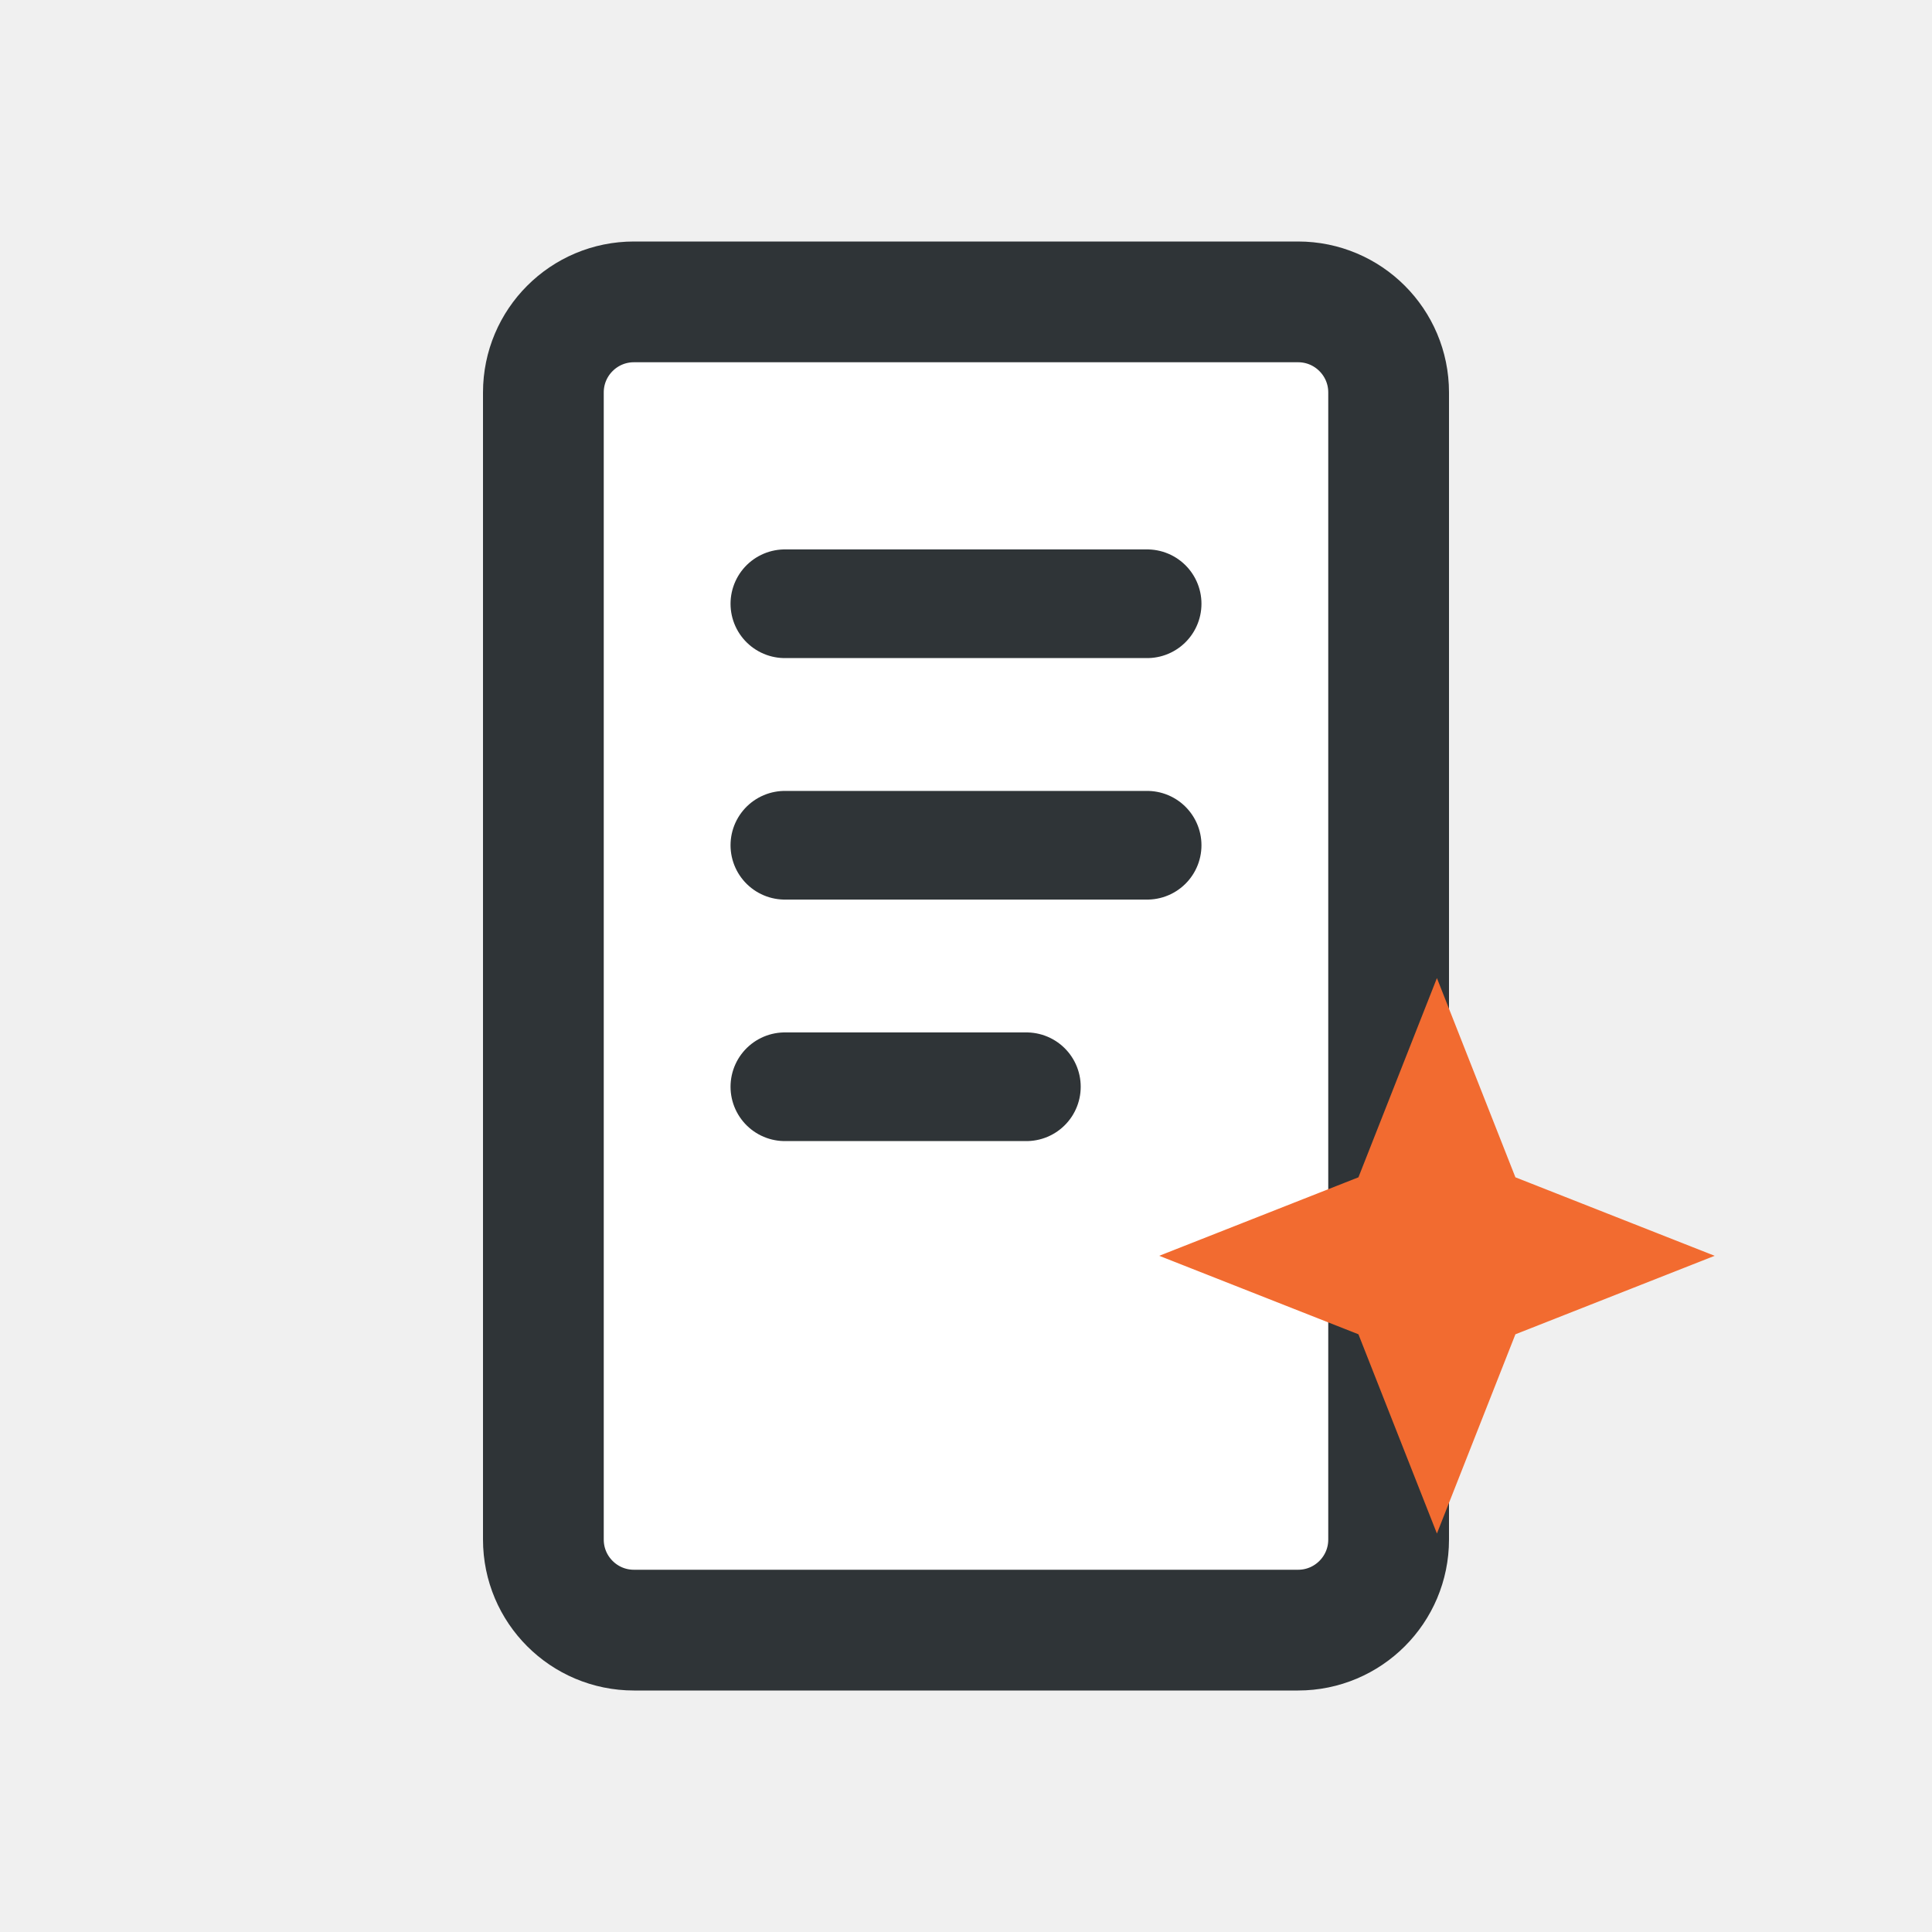
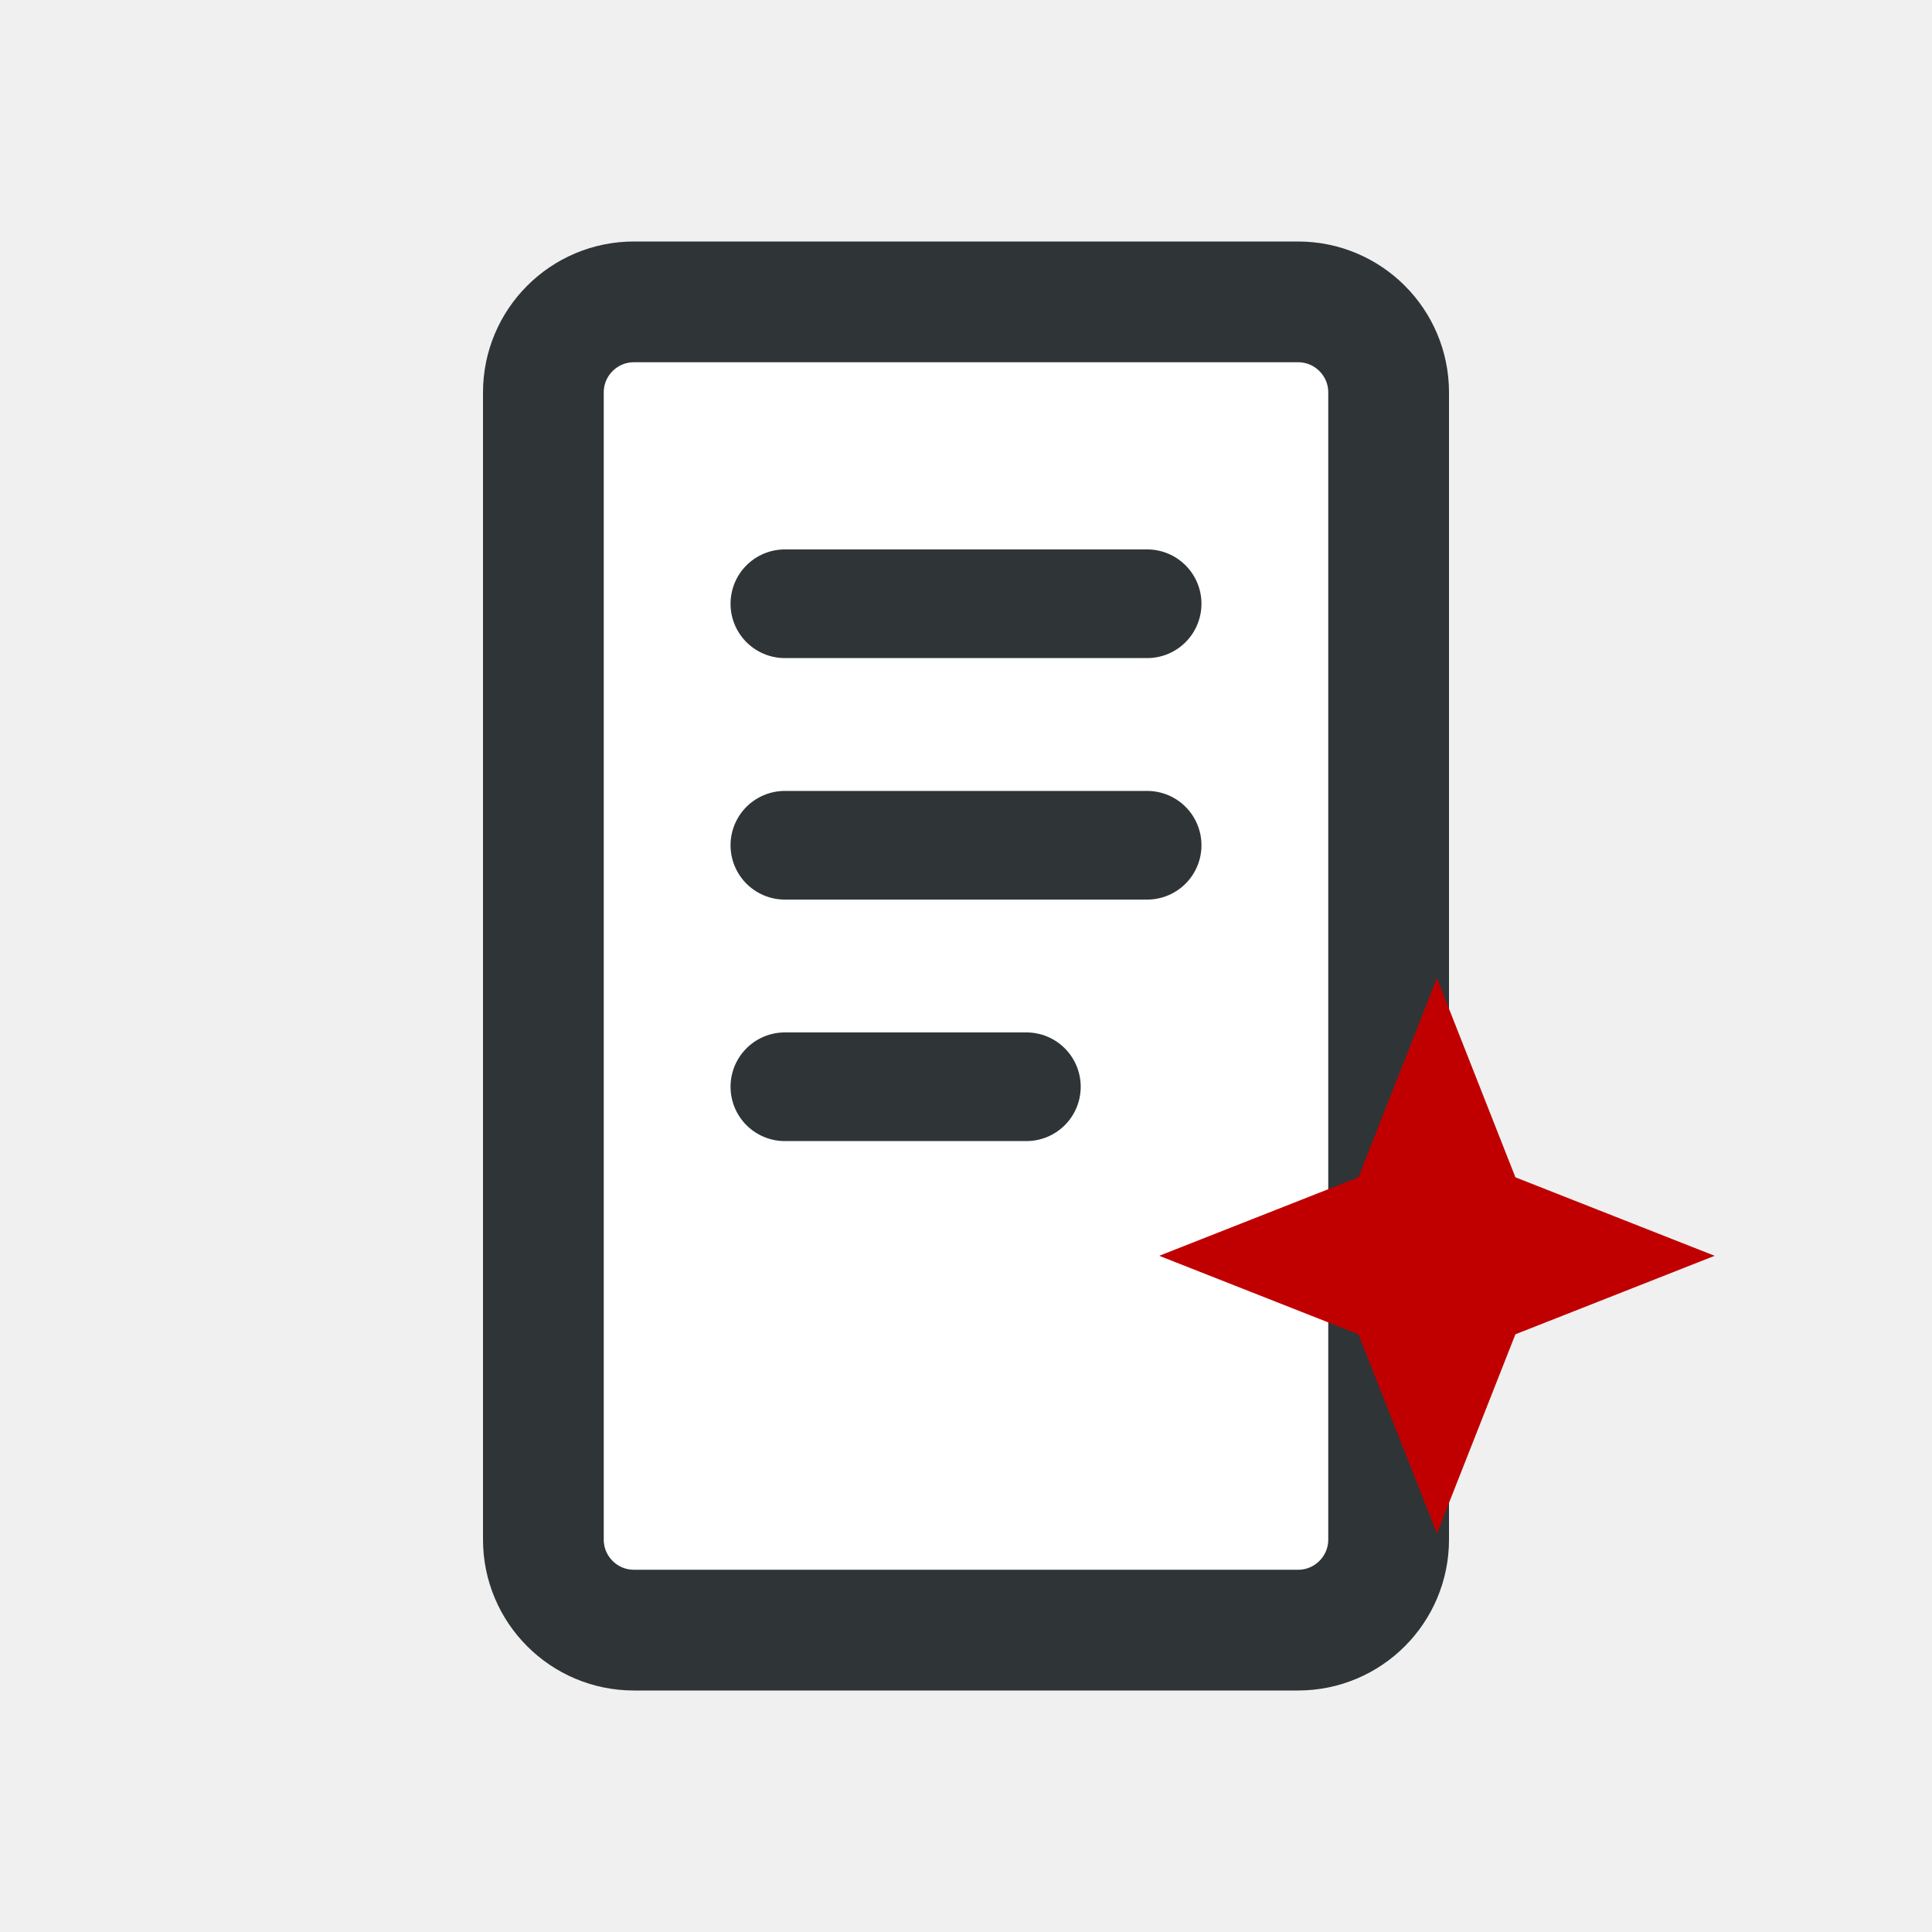
<svg xmlns="http://www.w3.org/2000/svg" viewBox="0 0 32 32" fill="none" aria-label="更正式">
  <rect x="9" y="5" width="14" height="22" rx="1.5" stroke="#2f3437" stroke-width="2" fill="#fff" />
  <path d="M13 10h6M13 14h6M13 18h4" stroke="#2f3437" stroke-width="1.8" stroke-linecap="round" />
-   <path d="M22.5 19.5l1.3-3.3 1.3 3.3 3.3 1.3-3.3 1.3-1.3 3.3-1.3-3.3-3.3-1.3 3.3-1.3z" fill="#f26b30" />
+   <path d="M22.5 19.5l1.3-3.3 1.3 3.3 3.3 1.3-3.3 1.3-1.3 3.3-1.3-3.3-3.3-1.3 3.3-1.3z" fill="#C00000" />
</svg>
